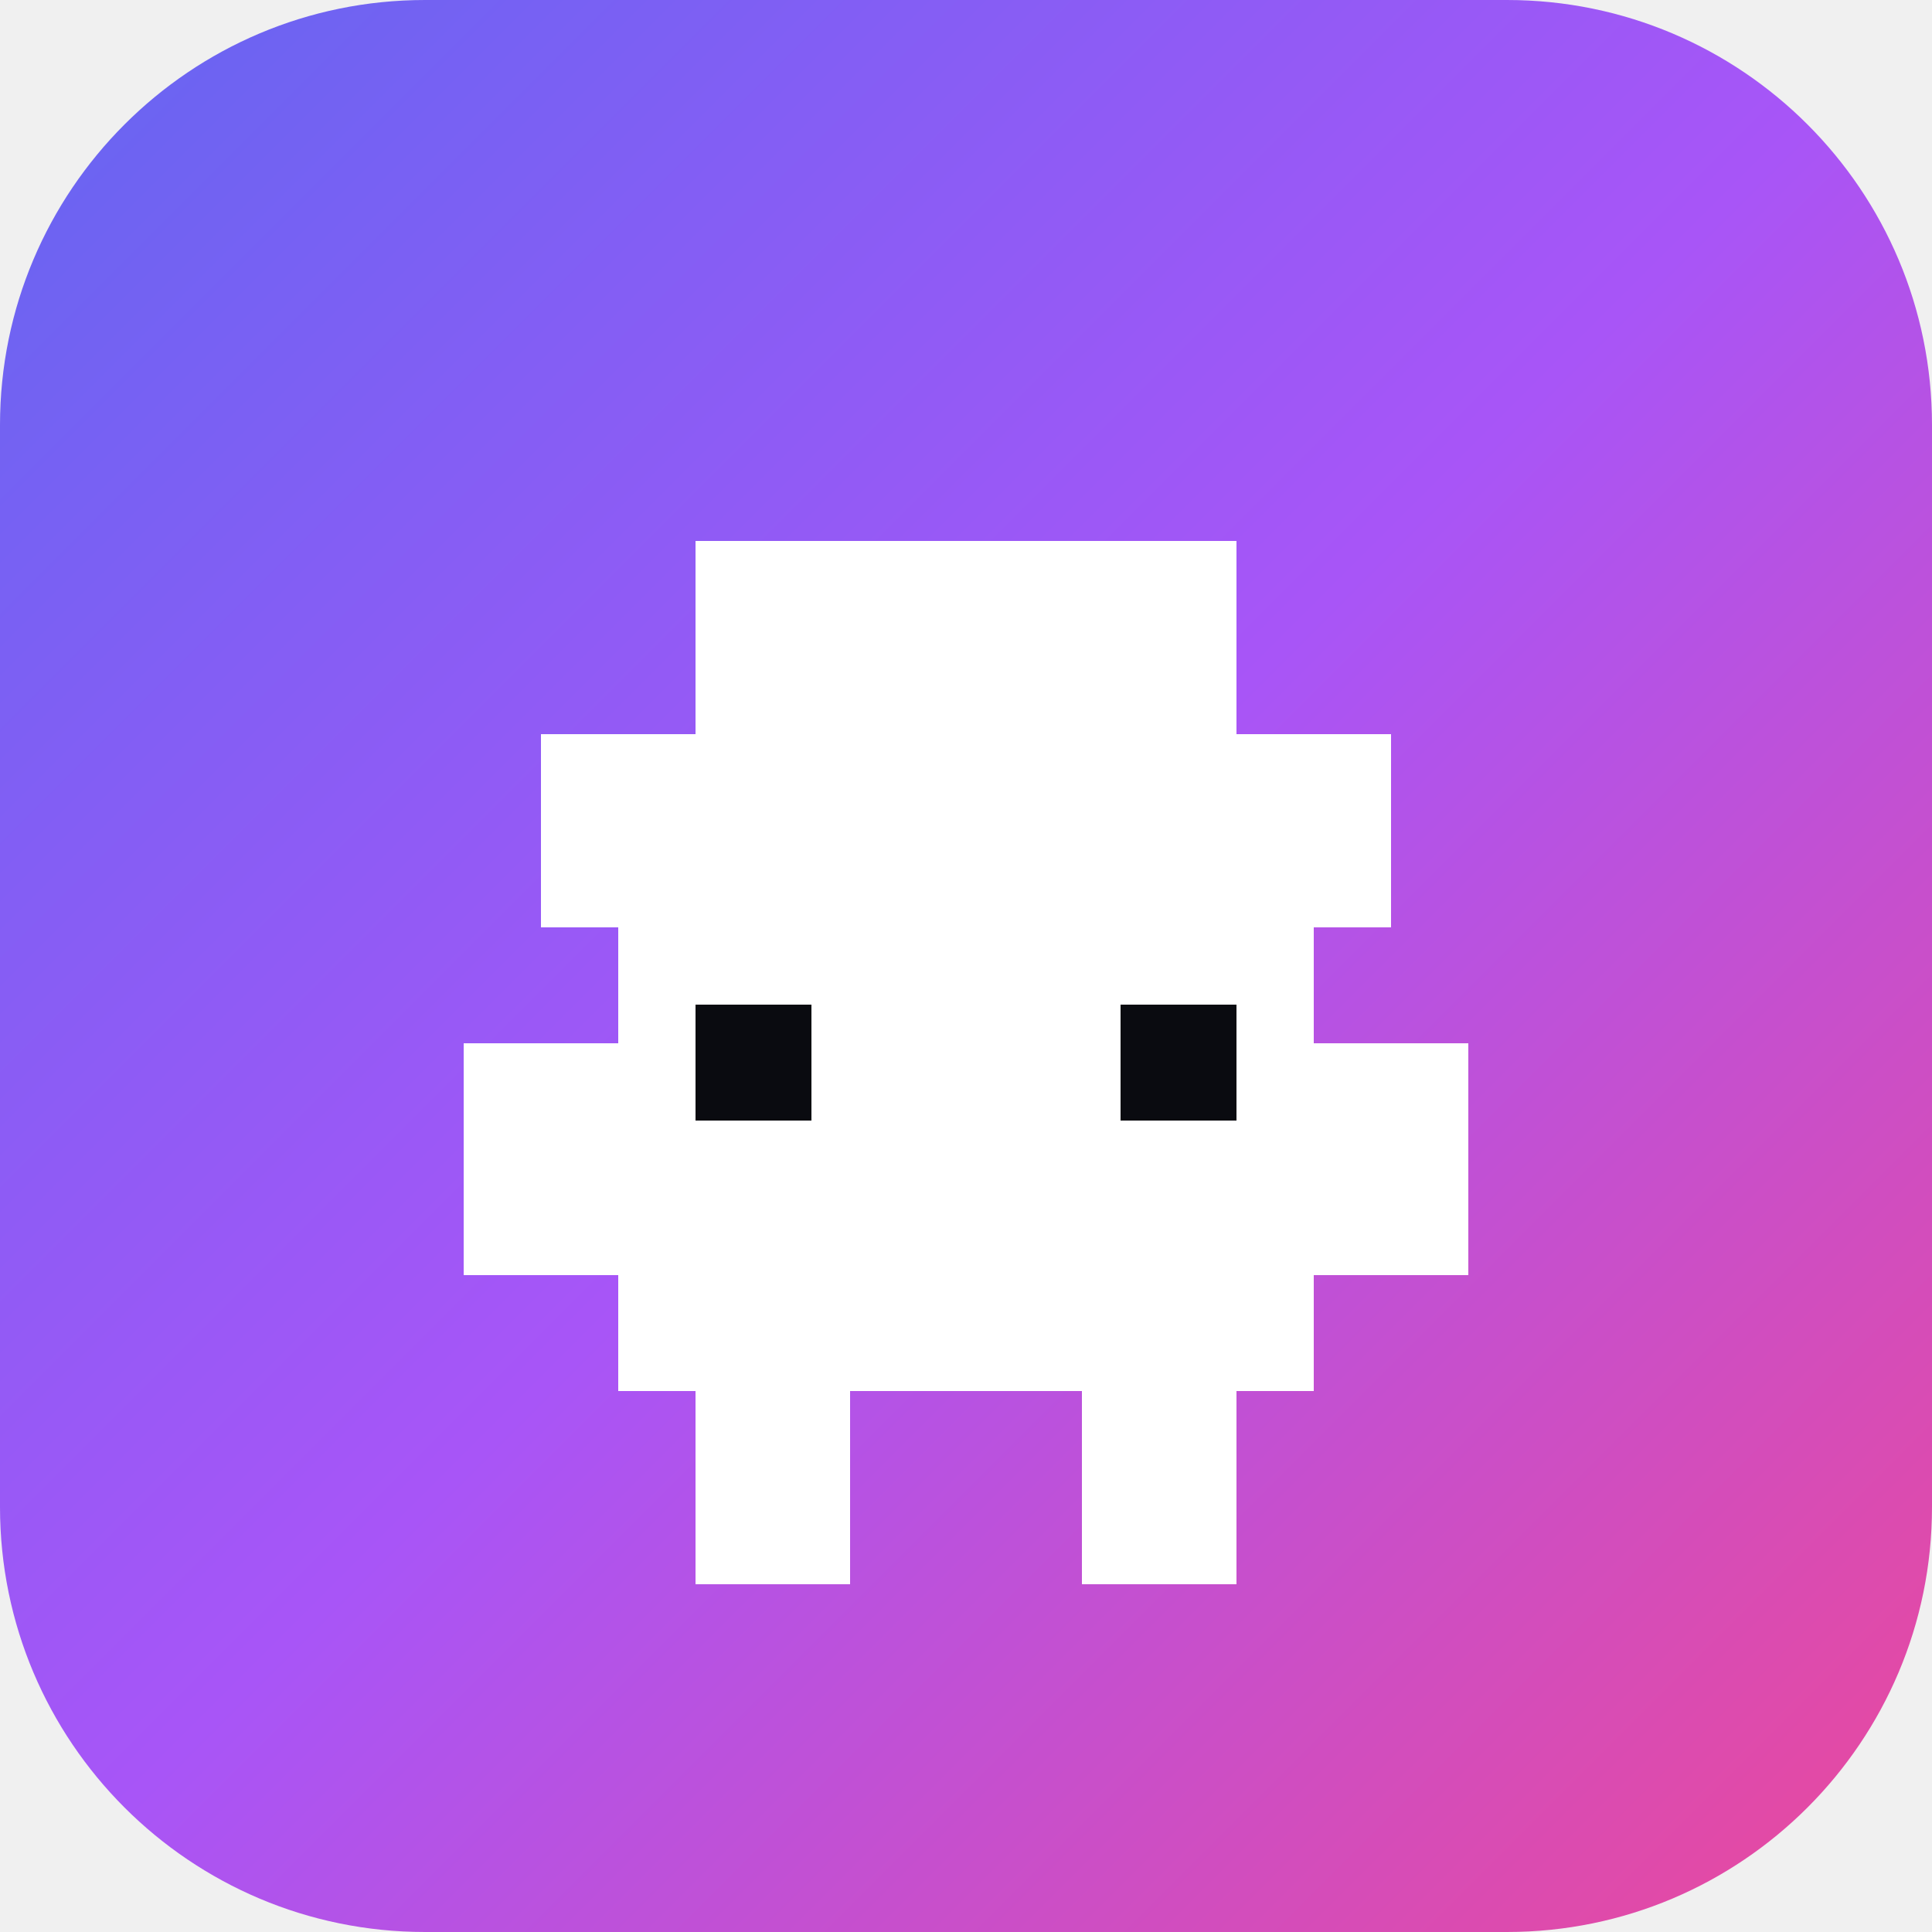
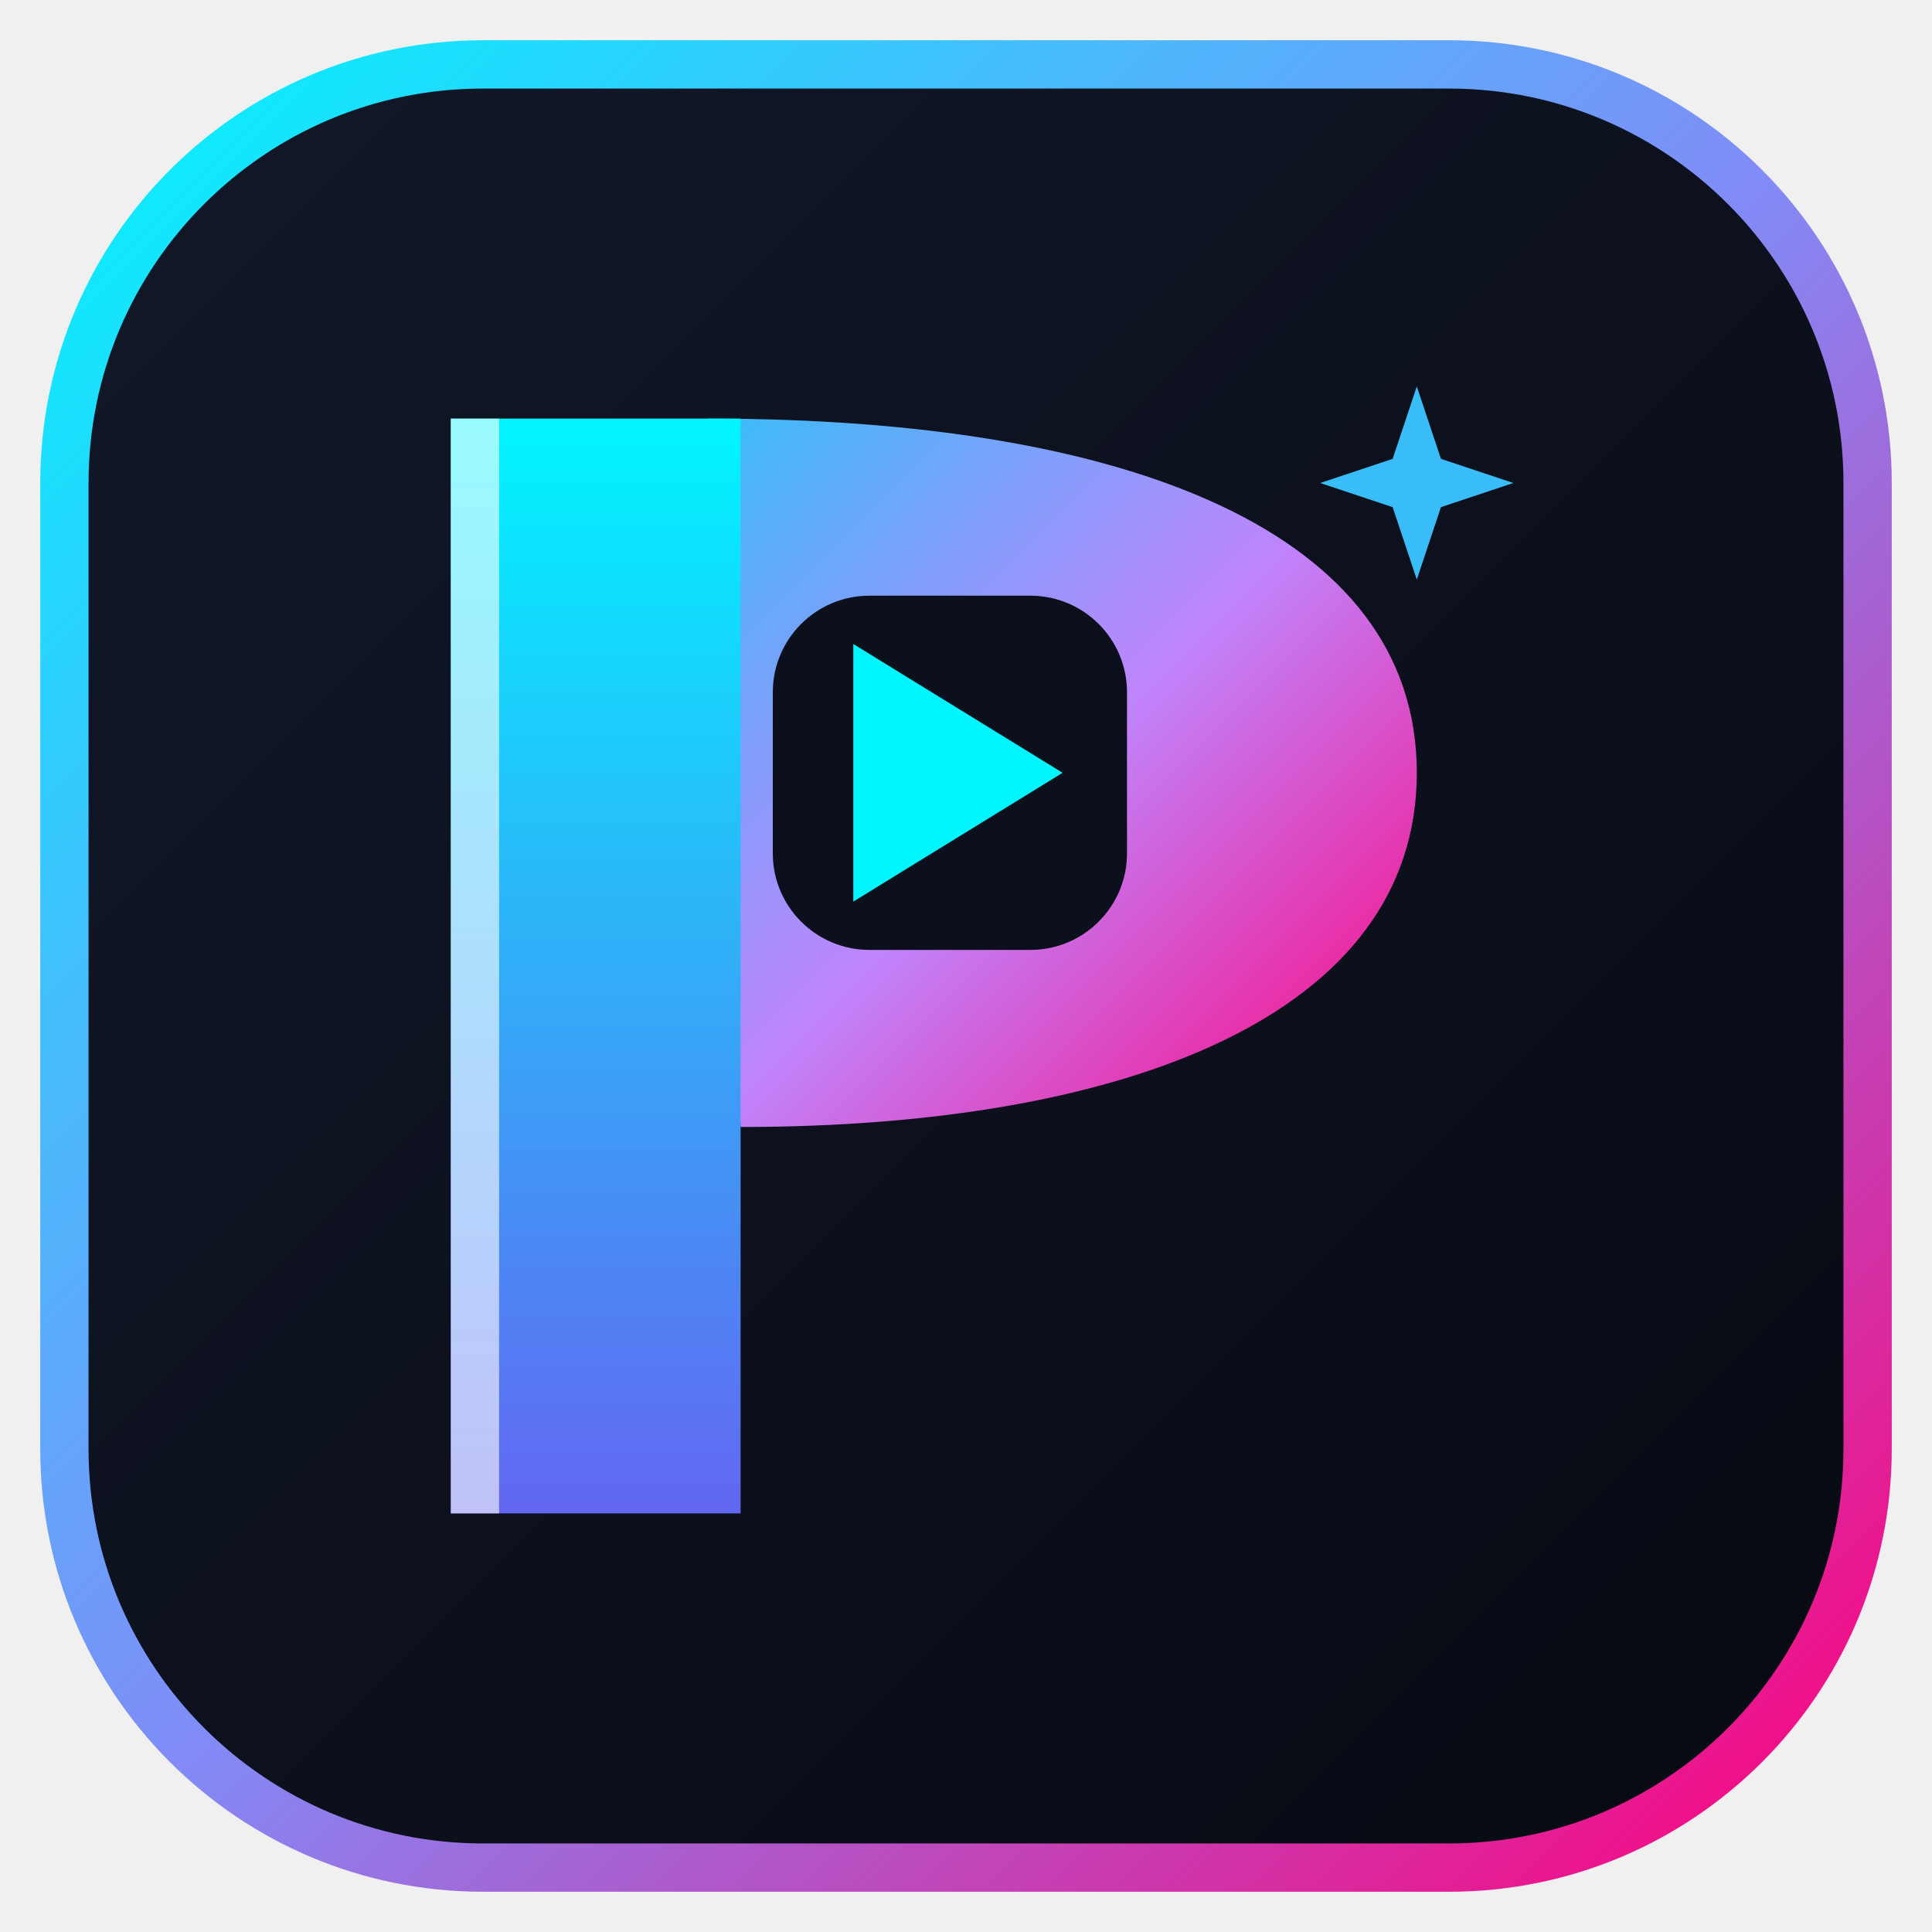
- <svg xmlns="http://www.w3.org/2000/svg" viewBox="0 0 100 100">
+ <svg xmlns="http://www.w3.org/2000/svg" viewBox="0 0 120 120">
  <defs>
-     <linearGradient id="grad" x1="0%" y1="0%" x2="100%" y2="100%">
-       <stop offset="0%" stop-color="#6366f1" />
-       <stop offset="50%" stop-color="#a855f7" />
-       <stop offset="100%" stop-color="#ec4899" />
+     <linearGradient id="bgGradFav" x1="0%" y1="0%" x2="100%" y2="100%">
+       <stop offset="0%" stop-color="#121829" />
+       <stop offset="100%" stop-color="#070a12" />
+     </linearGradient>
+     <linearGradient id="borderGradFav" x1="0%" y1="0%" x2="100%" y2="100%">
+       <stop offset="0%" stop-color="#00f5ff" />
+       <stop offset="50%" stop-color="#818cf8" />
+       <stop offset="100%" stop-color="#ff007a" />
+     </linearGradient>
+     <linearGradient id="stemGradFav" x1="0%" y1="0%" x2="0%" y2="100%">
+       <stop offset="0%" stop-color="#00f5ff" />
+       <stop offset="100%" stop-color="#6366f1" />
+     </linearGradient>
+     <linearGradient id="loopGradFav" x1="0%" y1="0%" x2="100%" y2="100%">
+       <stop offset="0%" stop-color="#38bdf8" />
+       <stop offset="50%" stop-color="#c084fc" />
+       <stop offset="100%" stop-color="#ff007a" />
    </linearGradient>
  </defs>
-   <rect width="100" height="100" rx="22" fill="url(#grad)" />
-   <path d="M28 38h44v10H28zM36 28h28v10H36zM32 48h36v24H32zM24 54h10v12H24zM66 54h10v12H66zM36 72h8v10h-8zM56 72h8v10h-8z" fill="#ffffff" />
-   <rect x="36" y="52" width="6" height="6" fill="#0a0b10" />
-   <rect x="58" y="52" width="6" height="6" fill="#0a0b10" />
+   <rect x="4" y="4" width="112" height="112" rx="26" fill="url(#bgGradFav)" stroke="url(#borderGradFav)" stroke-width="3" />
+   <g id="p-glyph">
+     <path d="M 44 26 C 70 26 88 33 88 48 C 88 63 70 70 46 70 Z" fill="url(#loopGradFav)" />
+     <rect x="48" y="37" width="22" height="22" rx="6" fill="#0c101d" />
+     <path d="M 28 26 L 46 26 L 46 94 L 28 94 Z" fill="url(#stemGradFav)" />
+     <path d="M 28 26 L 31 26 L 31 94 L 28 94 Z" fill="#ffffff" opacity="0.6" />
+     <polygon points="53,40 53,56 66,48" fill="#00f5ff" />
+     <polygon points="88,24 89.5,28.5 94,30 89.5,31.5 88,36 86.5,31.5 82,30 86.5,28.5" fill="#38bdf8" />
+   </g>
</svg>
